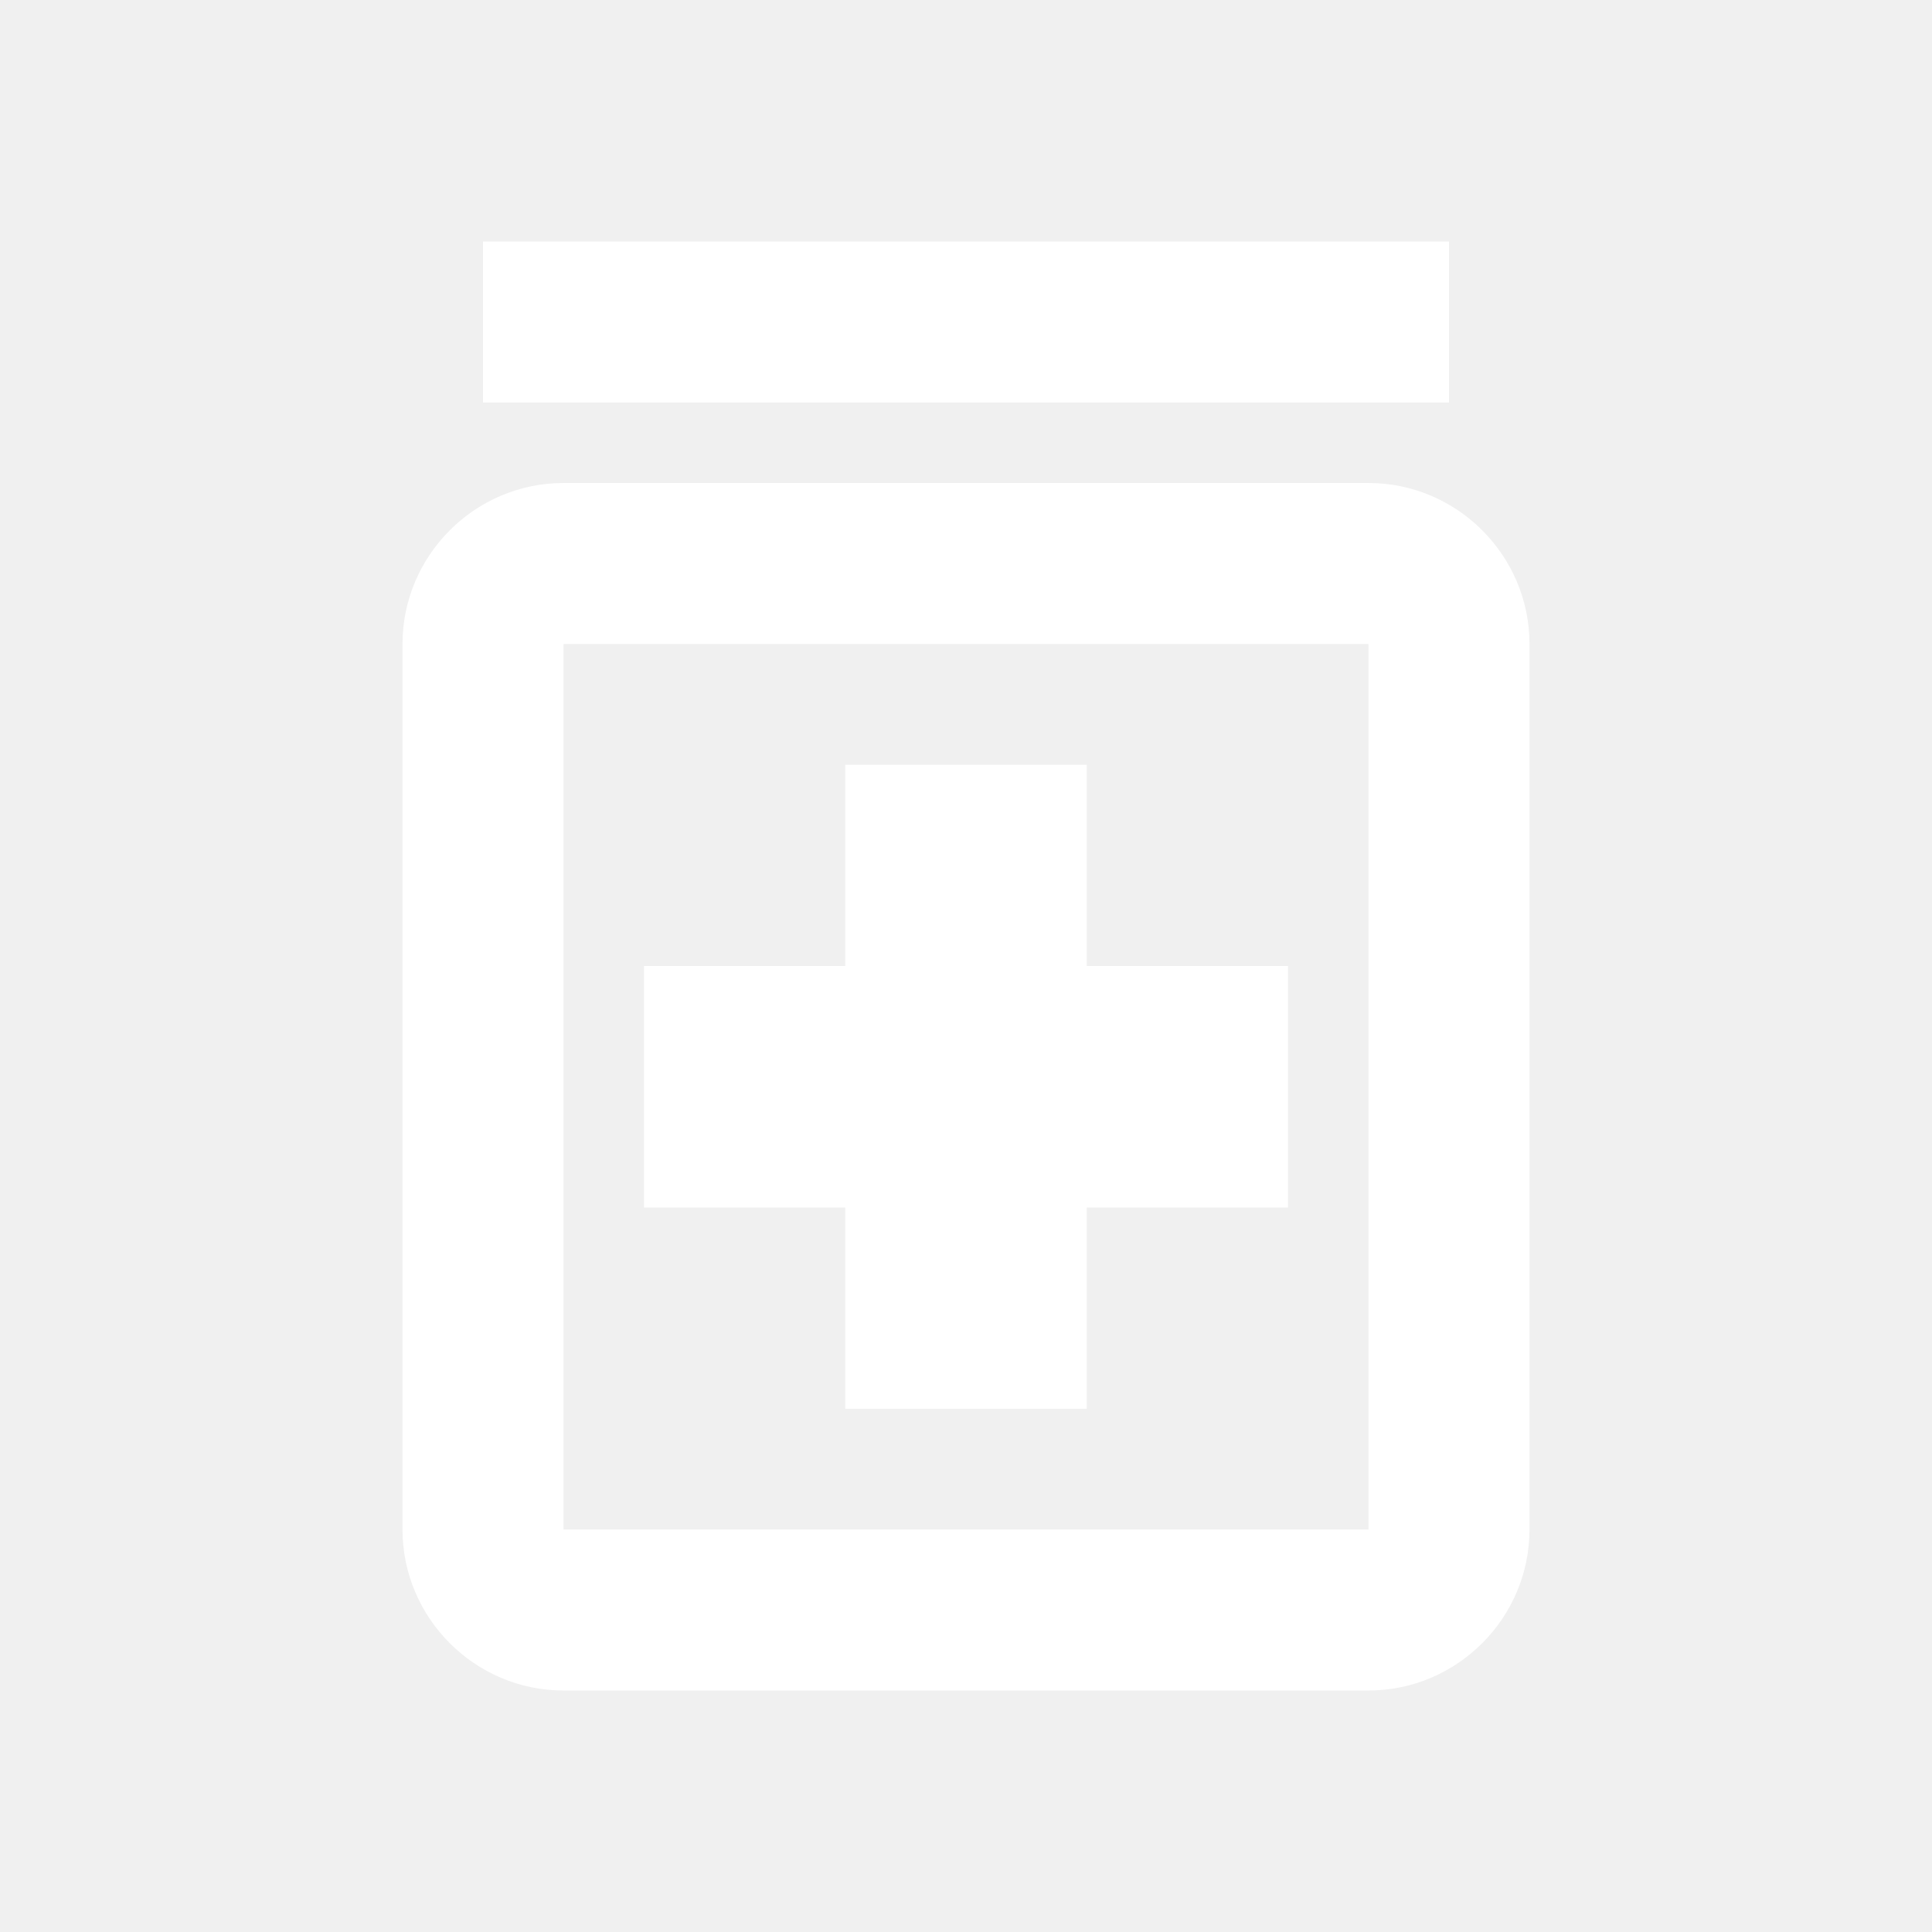
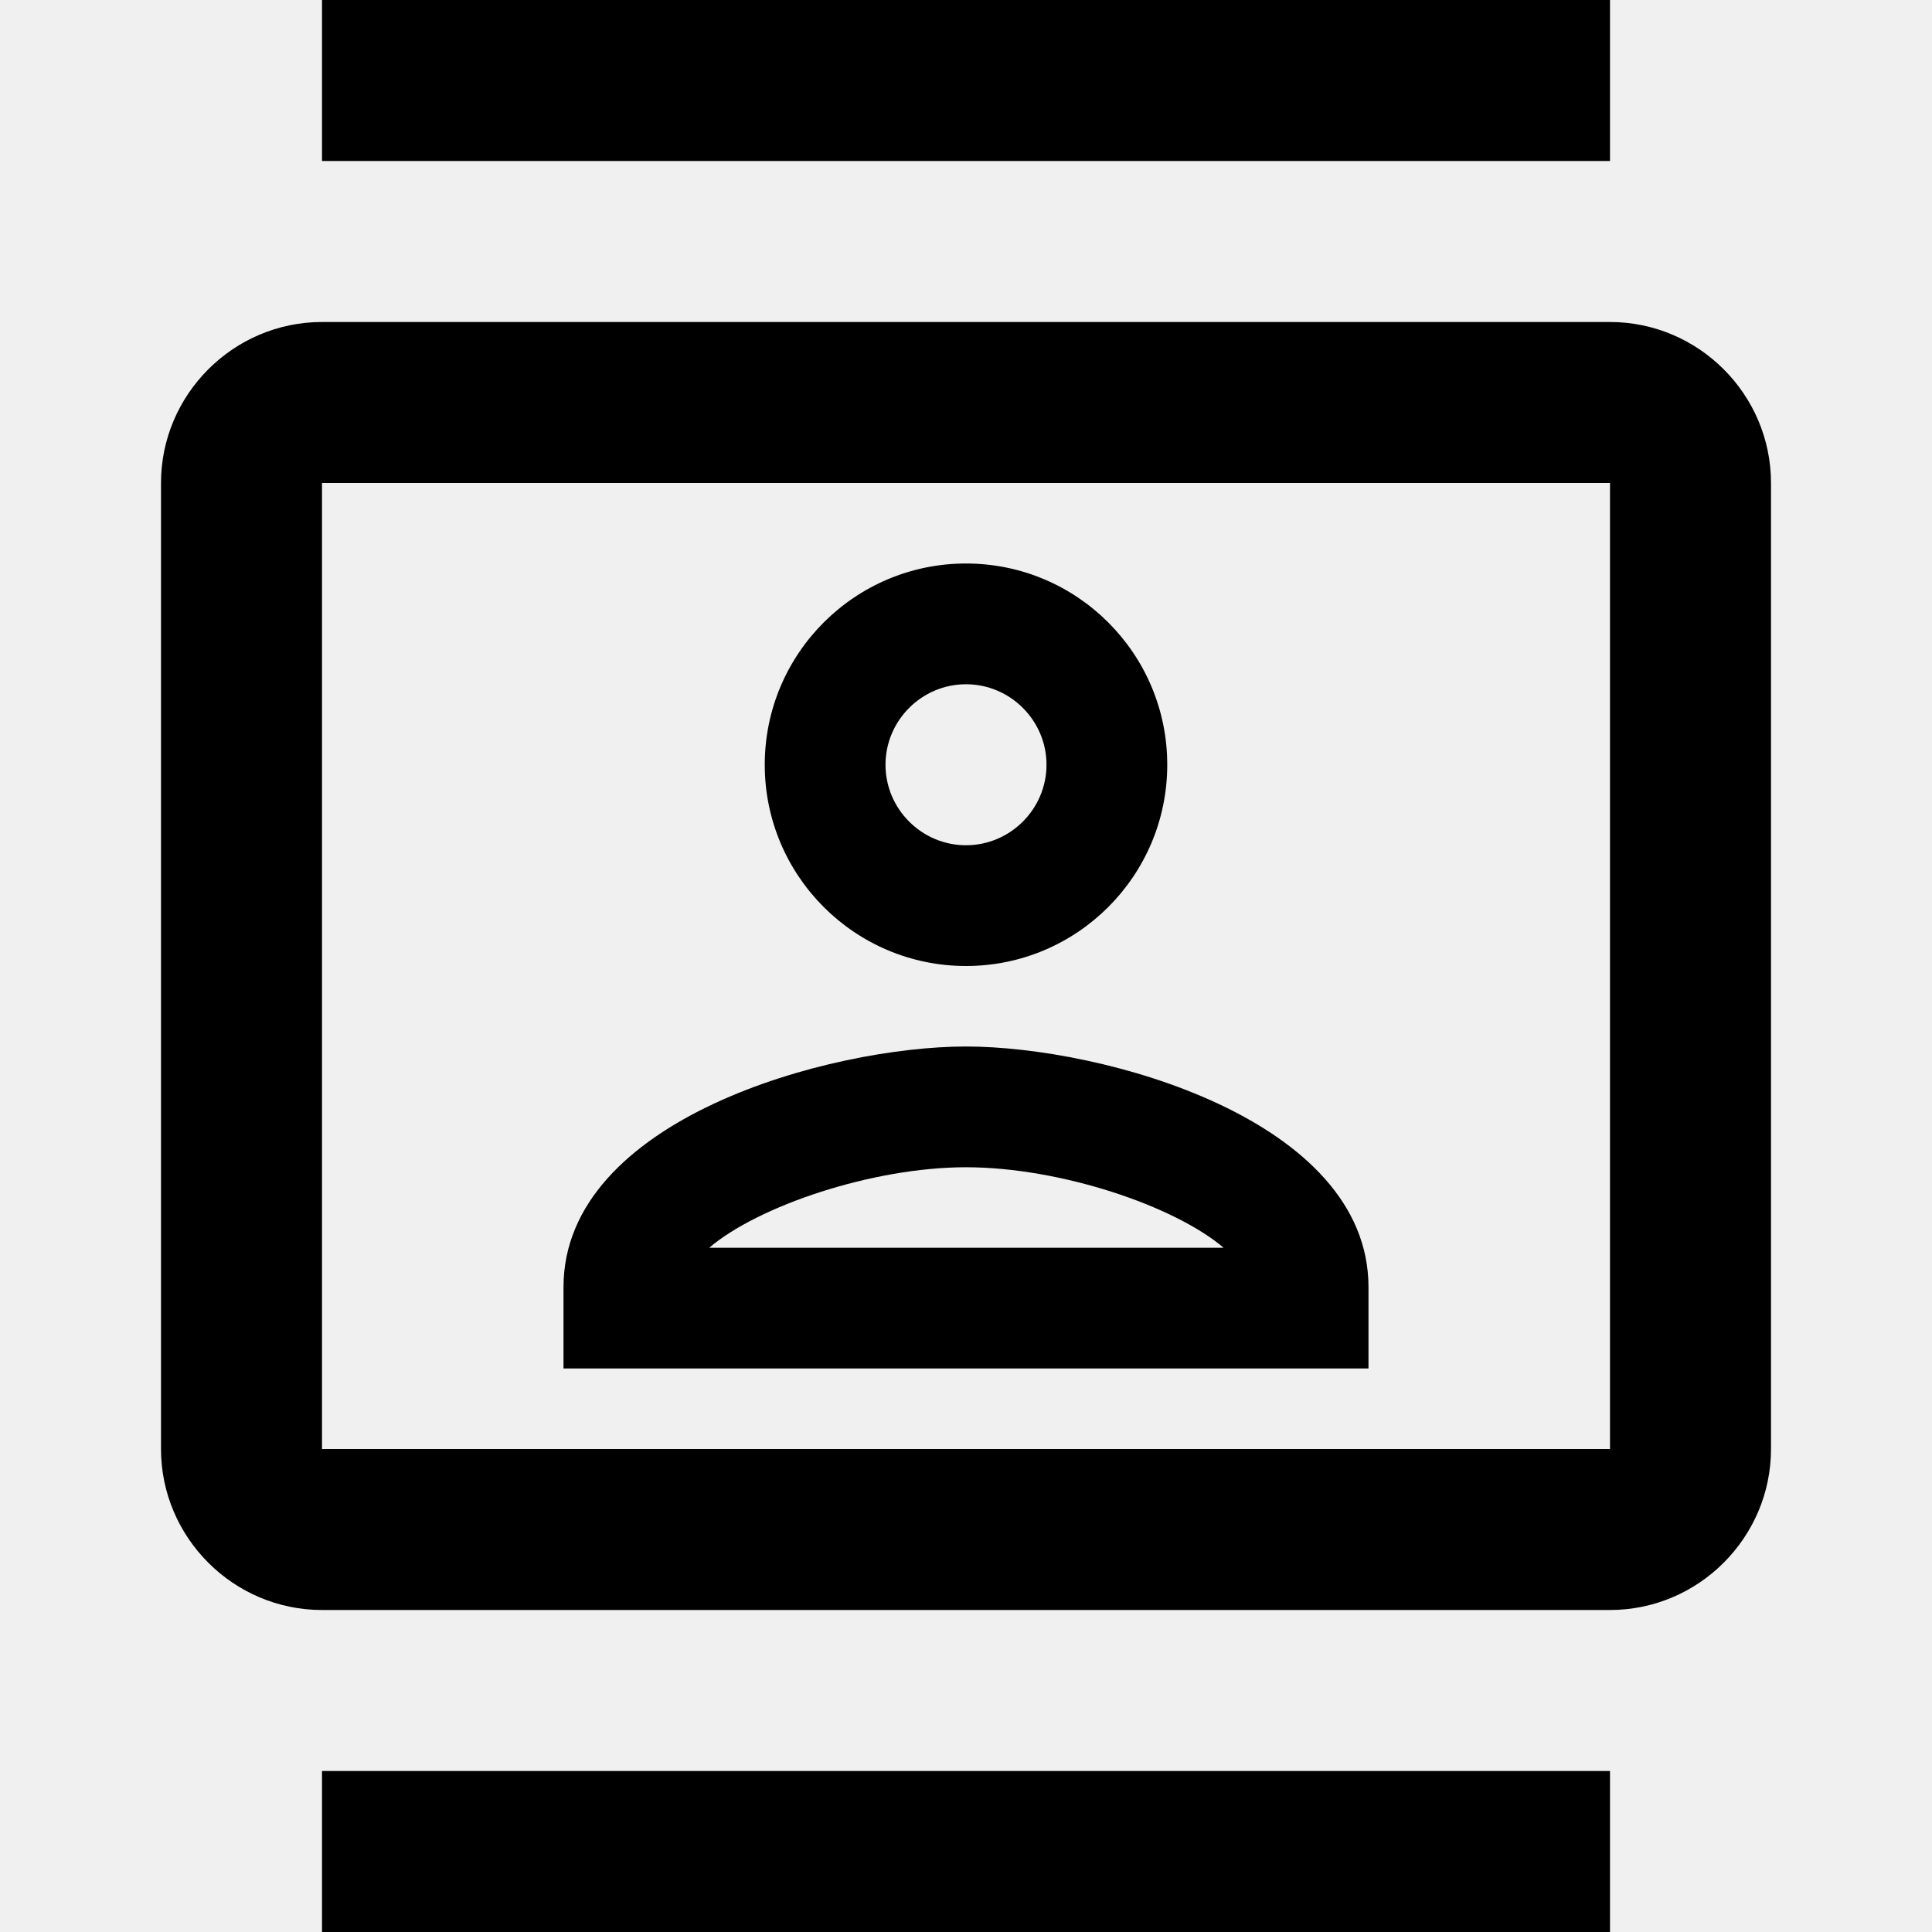
- <svg xmlns="http://www.w3.org/2000/svg" enable-background="new 0 0 24 24" height="24px" viewBox="0 0 24 24" width="24px" fill="#ffffff">
-   <g>
-     <path d="M0,0h24v24H0V0z" fill="none" />
-   </g>
-   <g>
-     <g>
-       <path d="M10.5,15H8v-3h2.5V9.5h3V12H16v3h-2.5v2.5h-3V15z M19,8v11c0,1.1-0.9,2-2,2H7c-1.1,0-2-0.9-2-2V8c0-1.1,0.9-2,2-2h10 C18.1,6,19,6.9,19,8z M17,8H7v11h10V8z M18,3H6v2h12V3z" />
-     </g>
-   </g>
+ <svg xmlns="http://www.w3.org/2000/svg" height="24px" viewBox="0 0 24 24" width="24px">
+   <path d="M0 0h24v24H0V0z" fill="none" />
+   <path d="M20 4H4c-1.1 0-2 .9-2 2v12c0 1.1.9 2 2 2h16c1.1 0 2-.9 2-2V6c0-1.1-.9-2-2-2zm0 14H4V6h16v12zM4 0h16v2H4zm0 22h16v2H4zm8-10c1.38 0 2.5-1.12 2.5-2.5S13.38 7 12 7 9.5 8.12 9.5 9.5 10.62 12 12 12zm0-3.5c.55 0 1 .45 1 1s-.45 1-1 1-1-.45-1-1 .45-1 1-1zm5 7.49C17 13.9 13.69 13 12 13s-5 .9-5 2.99V17h10v-1.01zm-8.19-.49c.61-.52 2.03-1 3.19-1 1.17 0 2.59.48 3.2 1H8.81z" />
</svg>
